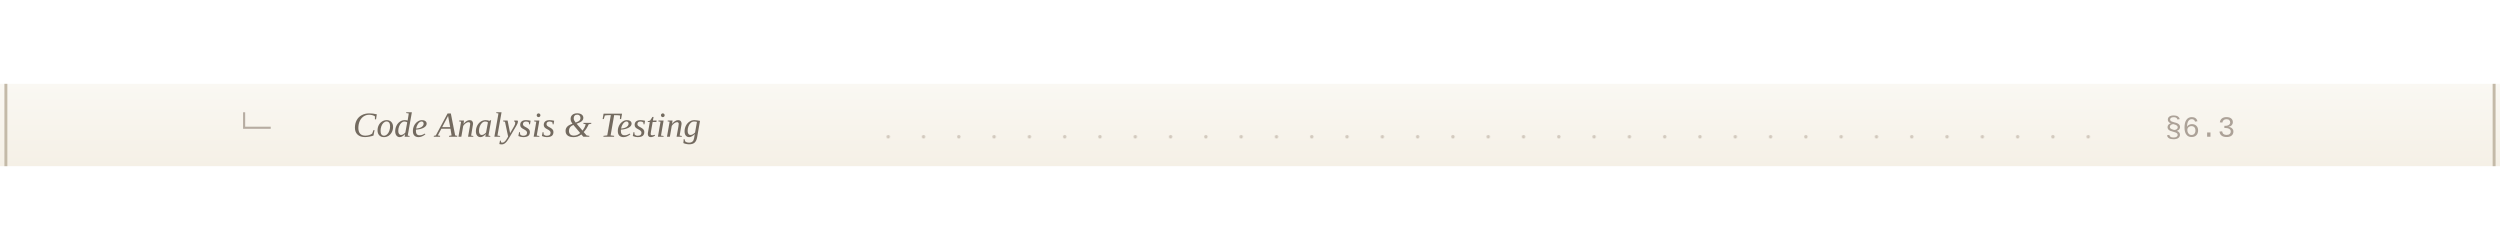
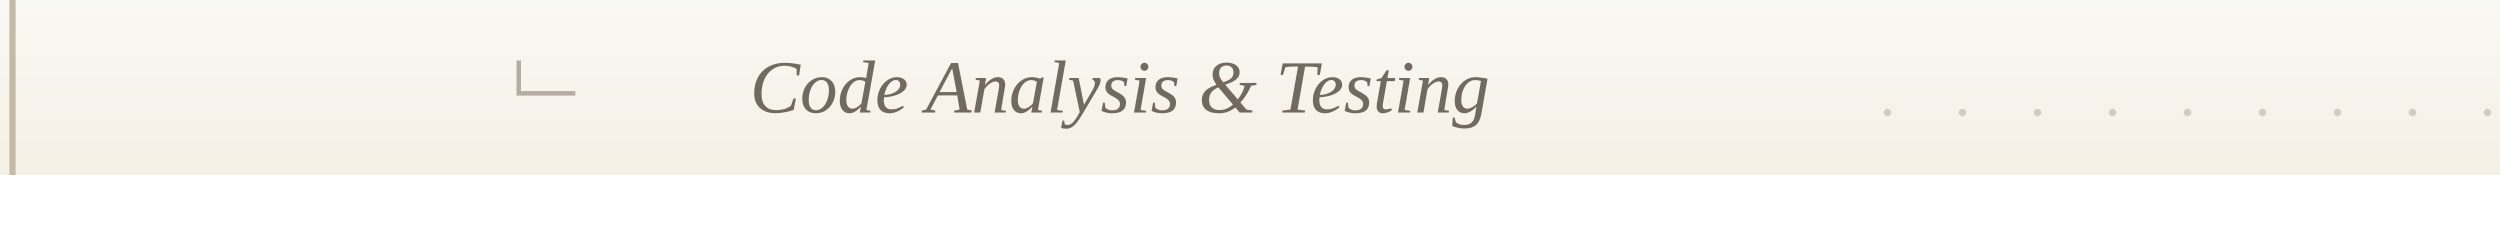
- <svg xmlns="http://www.w3.org/2000/svg" width="400" height="40" preserveAspectRatio="xMinYMid meet" viewBox="0 0 850 28">
+ <svg xmlns="http://www.w3.org/2000/svg" width="400" height="40" preserveAspectRatio="xMinYMid meet" viewBox="0 0 400 40">
  <defs>
    <linearGradient id="paperBg" x1="0%" y1="0%" x2="0%" y2="100%">
      <stop offset="0%" style="stop-color:#faf8f3" />
      <stop offset="100%" style="stop-color:#f5f0e6" />
    </linearGradient>
    <pattern id="leaderDotsSub" x="0" y="0" width="12" height="4" patternUnits="userSpaceOnUse">
      <circle cx="2" cy="2" r="0.6" fill="#a09080" opacity="0.4" />
    </pattern>
  </defs>
  <rect width="850" height="28" fill="url(#paperBg)" />
  <line x1="2" y1="0" x2="2" y2="28" stroke="#c4baa8" stroke-width="1" />
  <line x1="848" y1="0" x2="848" y2="28" stroke="#c4baa8" stroke-width="1" />
  <text x="80" y="18" font-family="'Courier New', Courier, monospace" font-size="10" fill="#8a7b6f" opacity="0.6">
    └─
  </text>
  <text x="120" y="18" font-family="Georgia, 'Times New Roman', serif" font-size="12" font-style="italic" fill="#5c5247" opacity="0.85">
    Code Analysis &amp; Testing
  </text>
  <rect x="295" y="15" width="425" height="4" fill="url(#leaderDotsSub)" />
  <text x="760" y="18" font-family="'Courier New', Courier, monospace" font-size="10" fill="#7a6b5f" text-anchor="end" opacity="0.6">
    §6.3
  </text>
</svg>
